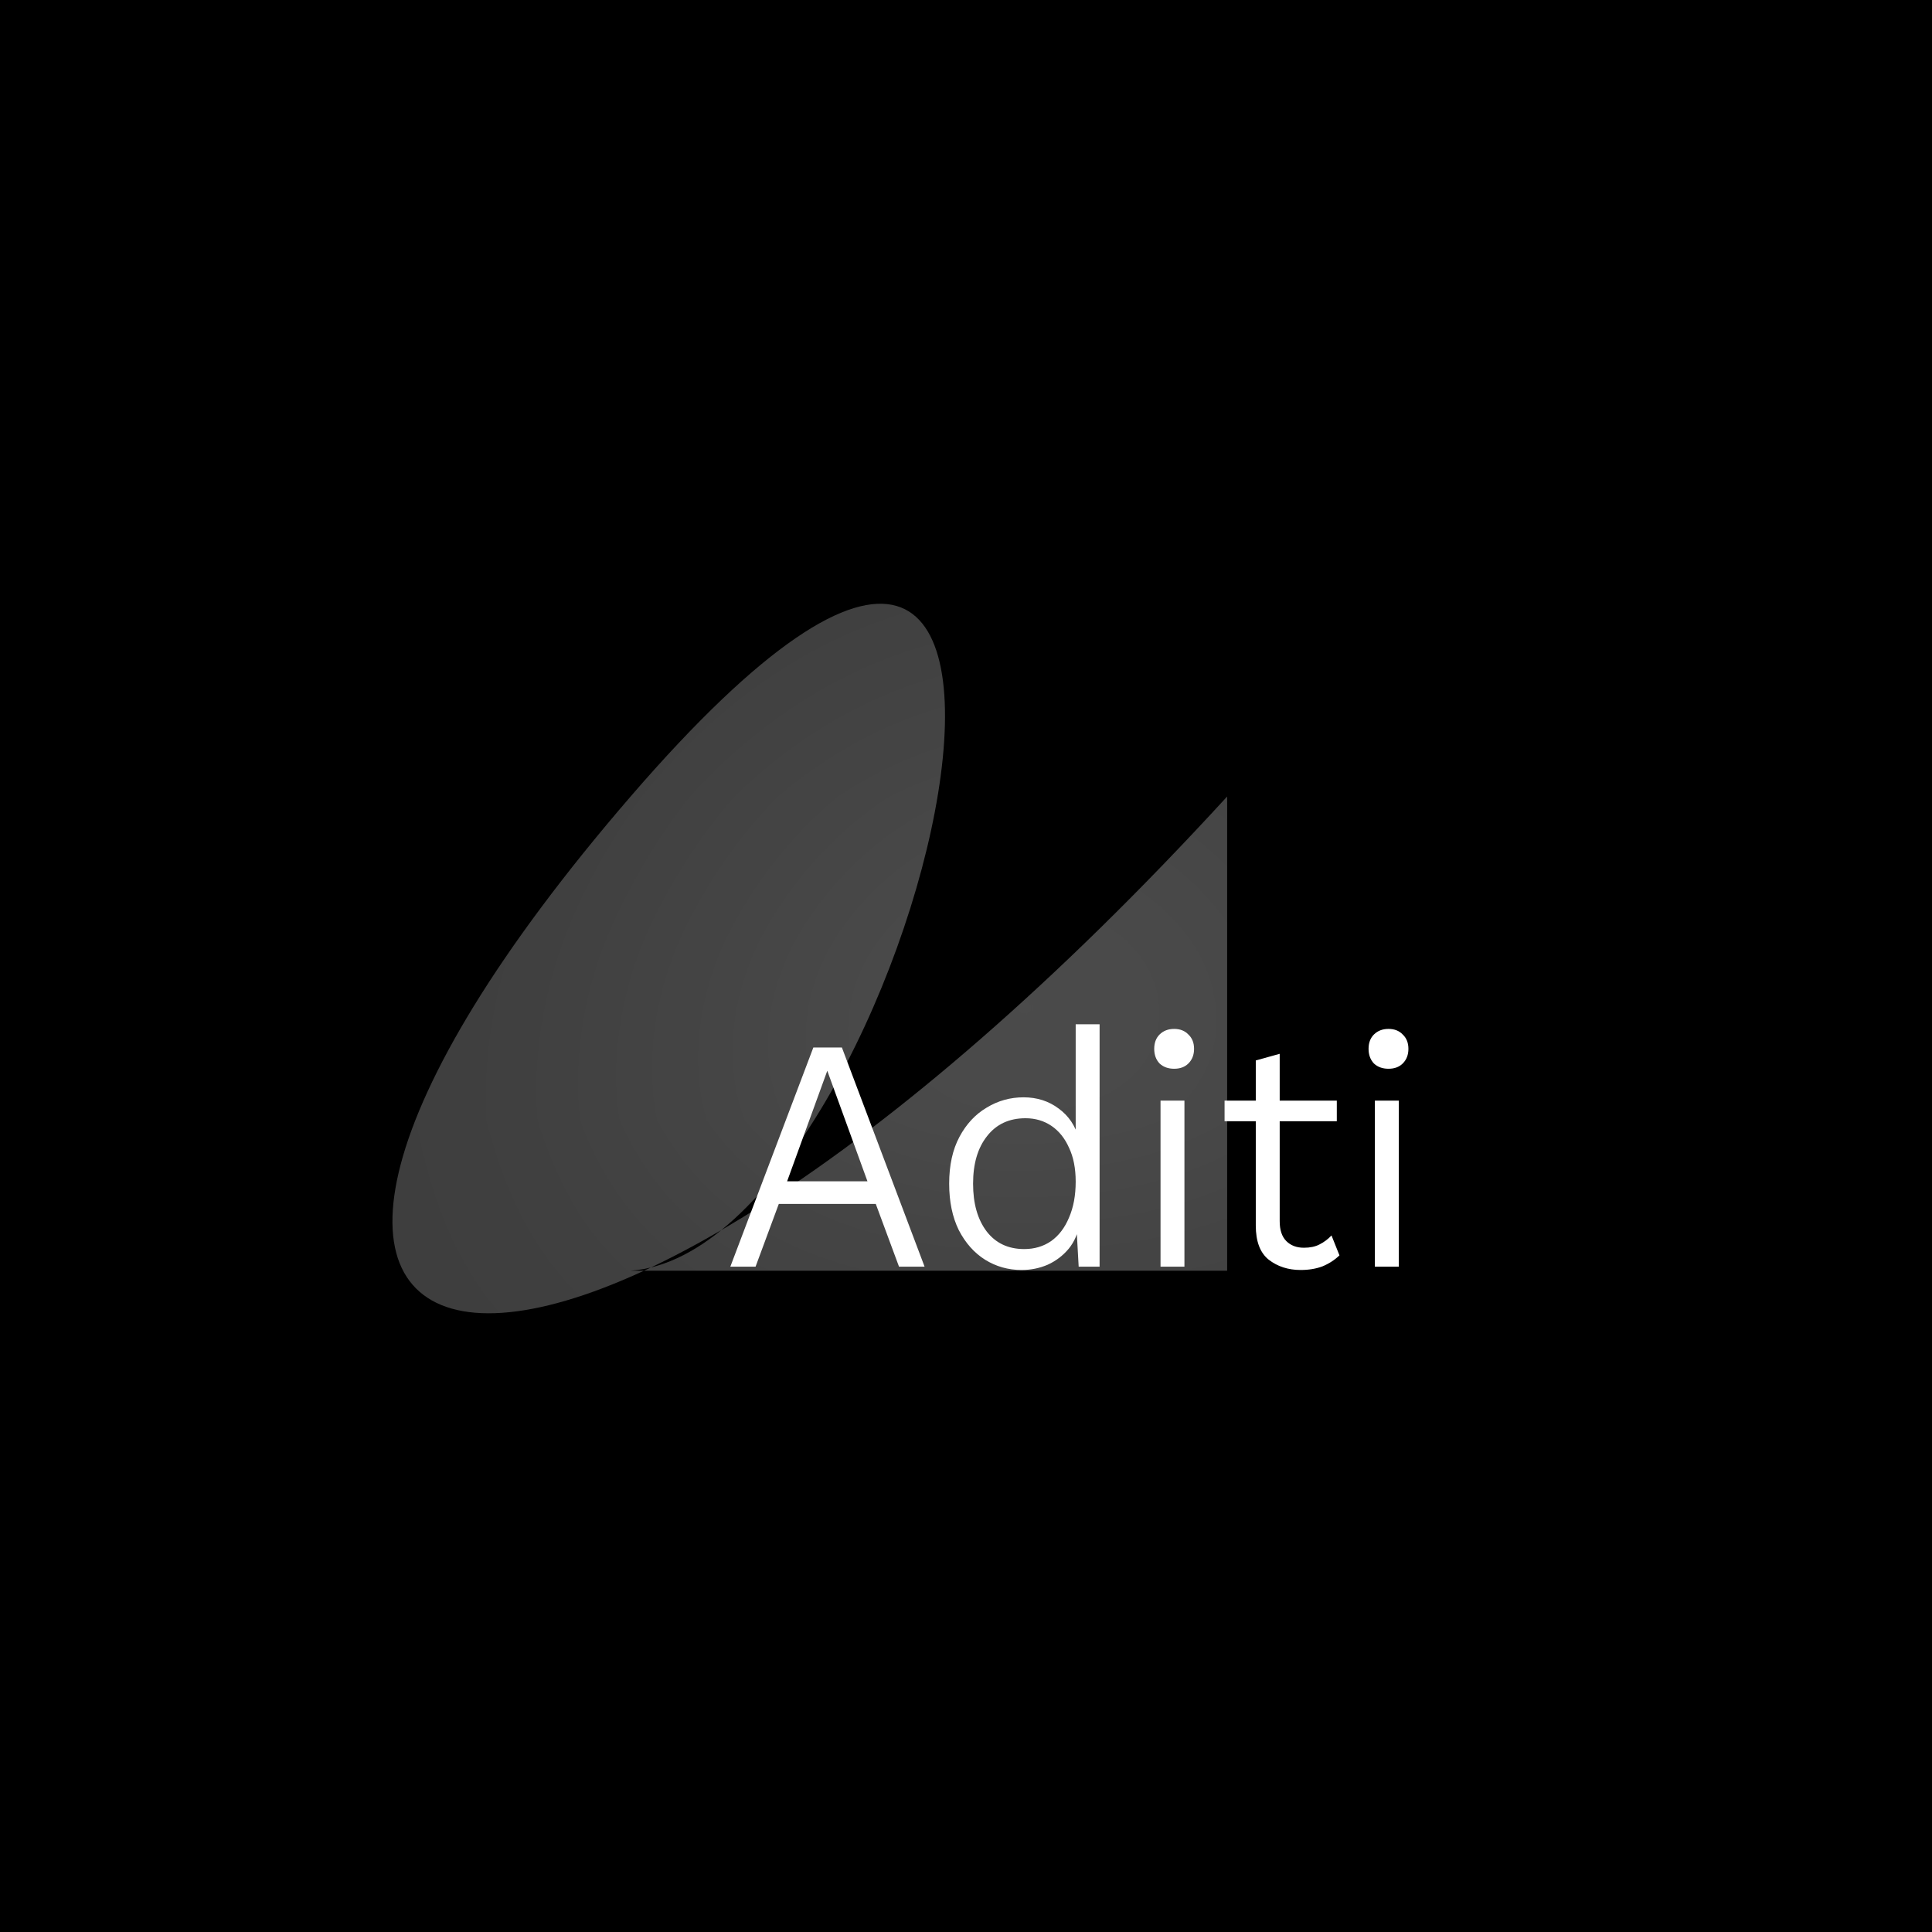
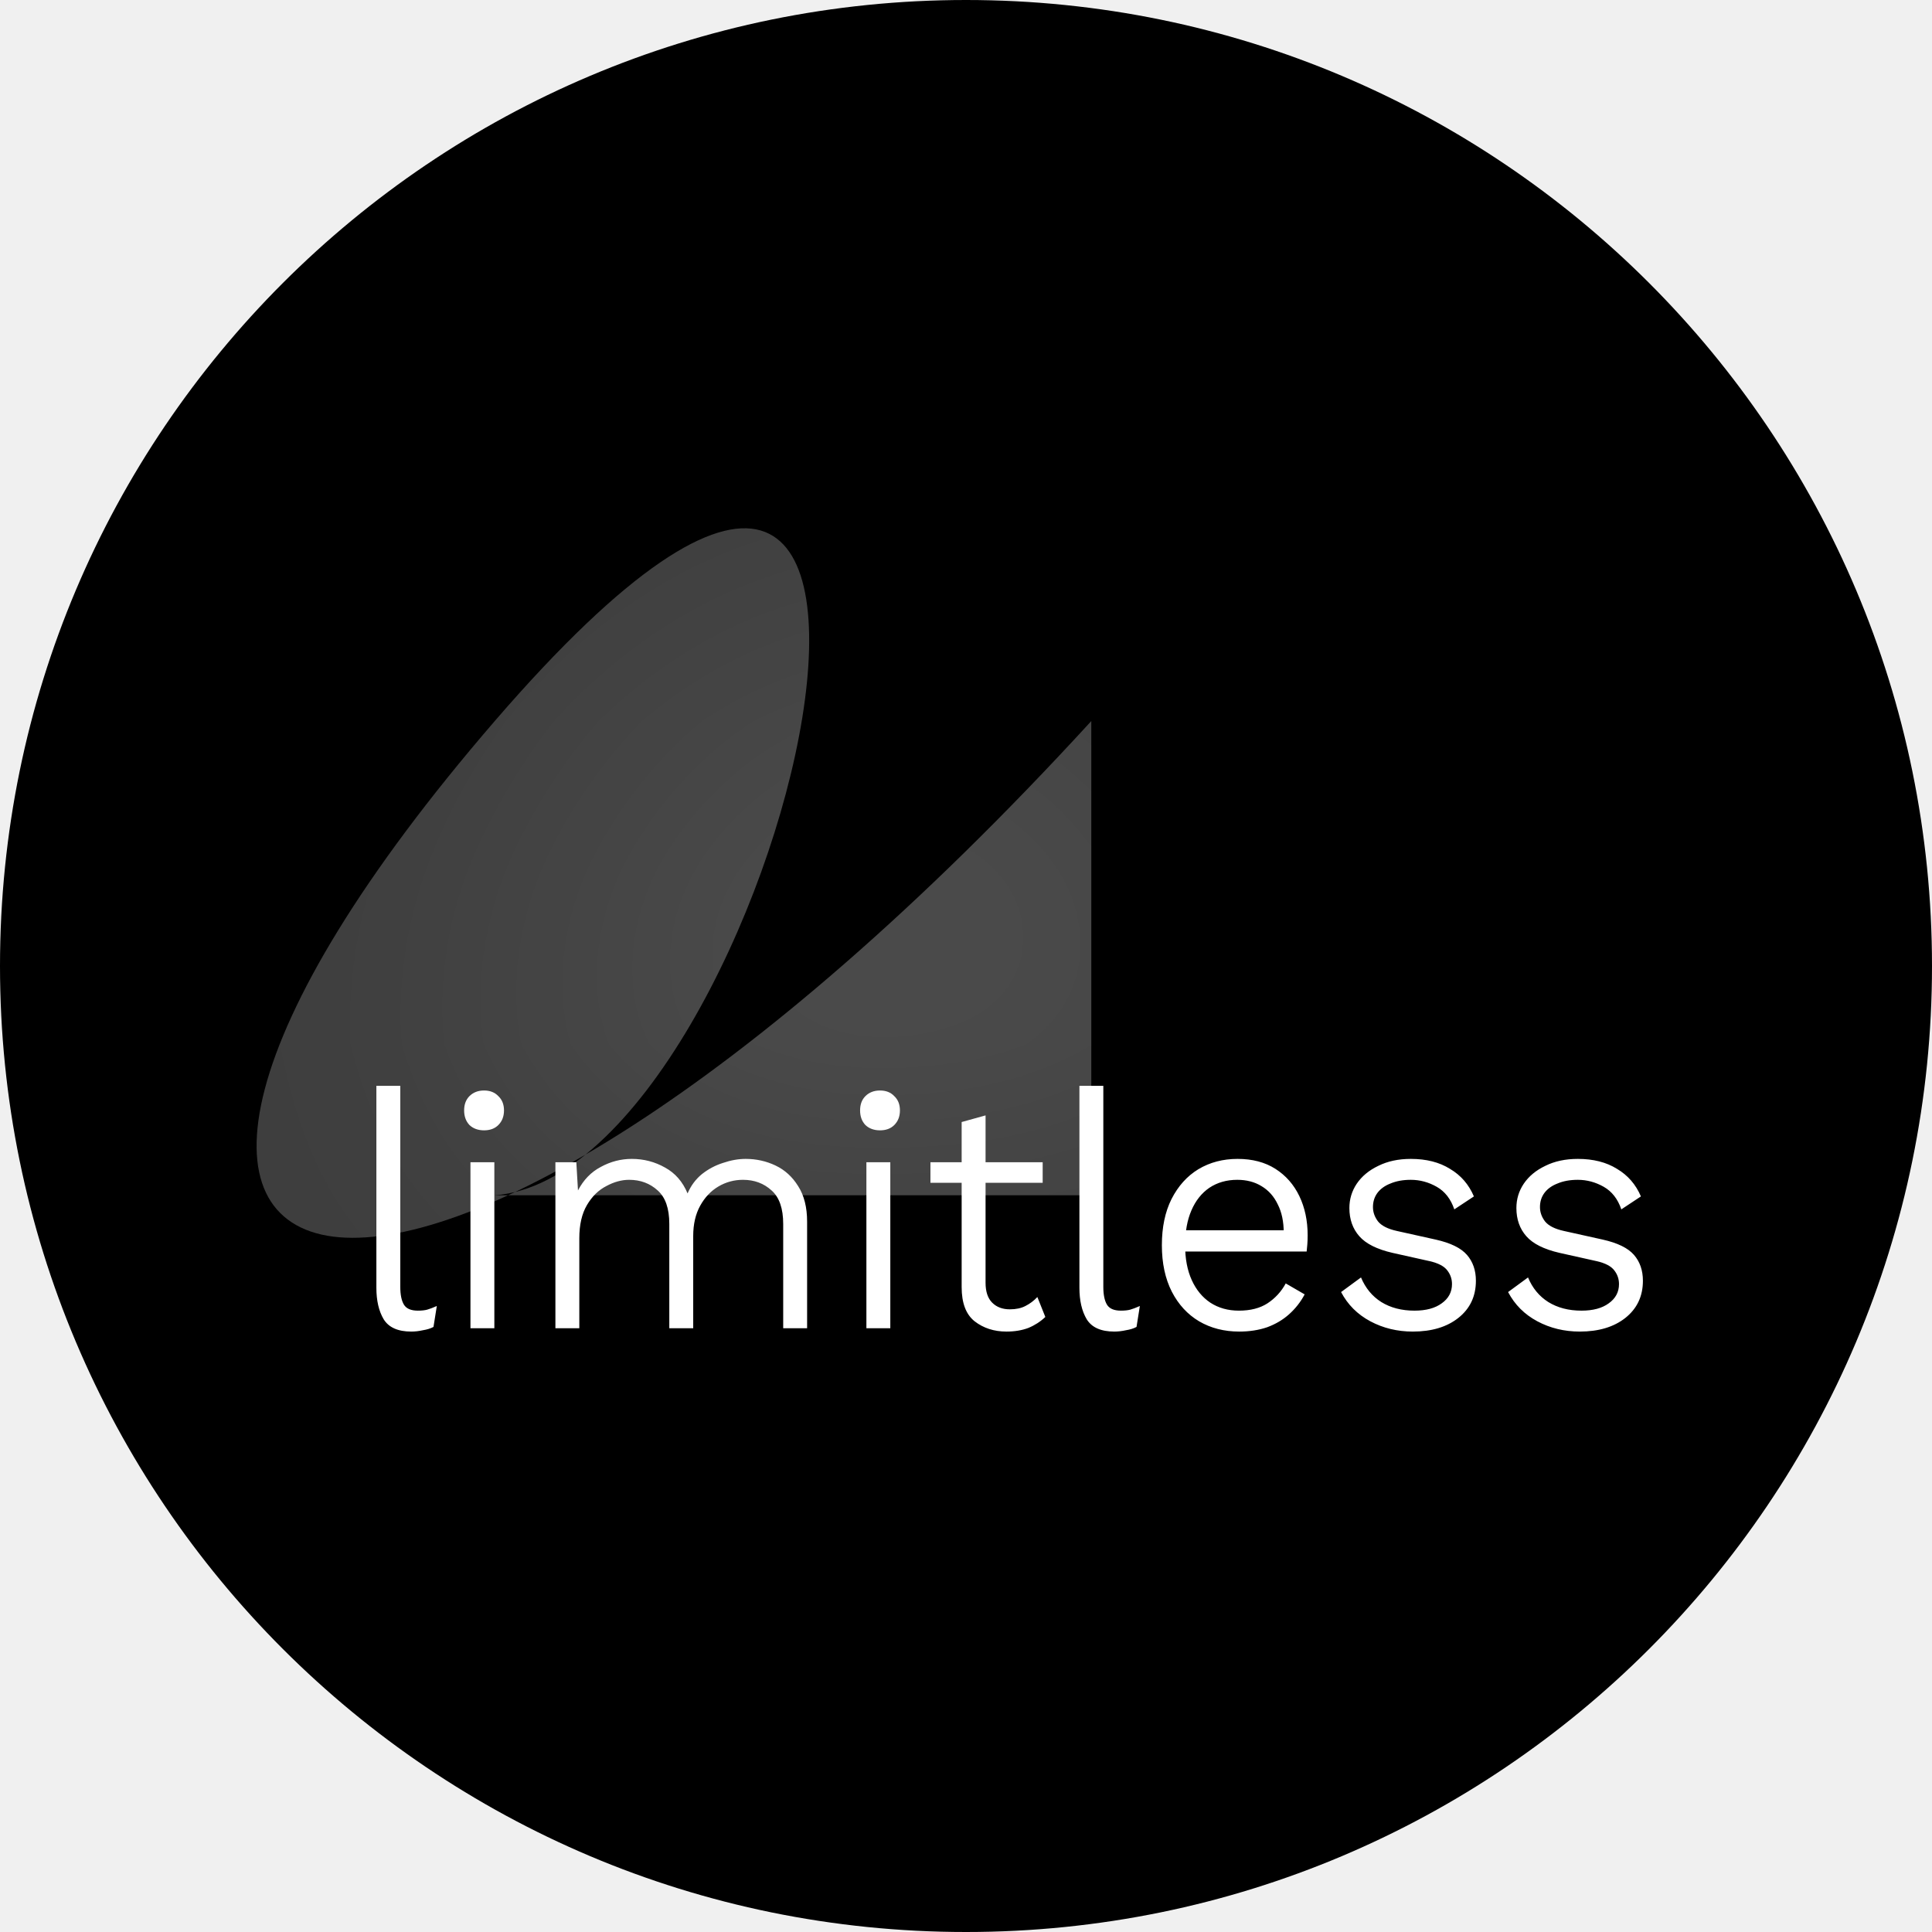
<svg xmlns="http://www.w3.org/2000/svg" width="128" height="128" viewBox="0 0 128 128" fill="none">
-   <rect width="128" height="128" fill="black" />
+   <rect width="128" height="128" rx="64" fill="black" />
  <g filter="url(#filter0_i_2_9)">
-     <path d="M41.778 52.772C6.3 93.88 35.511 102.747 81.301 52.772V84.189H41.778C60.637 82.814 77.255 11.665 41.778 52.772Z" fill="#525252" />
+     <path d="M32.778 47.772C-2.7 88.88 26.511 97.747 72.301 47.772V79.189H32.778C51.637 77.814 68.255 6.665 32.778 47.772Z" fill="#525252" />
  </g>
-   <path d="M61.256 83.92H59.562L58.022 79.762H51.598L50.058 83.92H48.386L53.886 69.4H55.778L61.256 83.92ZM52.148 78.266H57.472L54.81 70.94L52.148 78.266ZM67.681 84.14C66.801 84.14 65.994 83.913 65.261 83.458C64.542 83.004 63.963 82.351 63.523 81.5C63.097 80.635 62.885 79.608 62.885 78.42C62.885 77.203 63.112 76.169 63.567 75.318C64.022 74.468 64.623 73.822 65.371 73.382C66.119 72.927 66.933 72.7 67.813 72.7C68.707 72.7 69.485 72.95 70.145 73.448C70.805 73.932 71.245 74.585 71.465 75.406L71.267 75.538V67.86H72.851V83.92H71.465L71.311 81.148L71.531 81.038C71.428 81.698 71.186 82.263 70.805 82.732C70.424 83.187 69.962 83.539 69.419 83.788C68.876 84.023 68.297 84.14 67.681 84.14ZM67.857 82.754C68.531 82.754 69.126 82.578 69.639 82.226C70.152 81.859 70.548 81.339 70.827 80.664C71.12 79.99 71.267 79.198 71.267 78.288C71.267 77.408 71.12 76.66 70.827 76.044C70.548 75.413 70.159 74.93 69.661 74.592C69.162 74.255 68.59 74.086 67.945 74.086C66.859 74.086 66.009 74.482 65.393 75.274C64.777 76.052 64.469 77.1 64.469 78.42C64.469 79.74 64.769 80.796 65.371 81.588C65.972 82.365 66.801 82.754 67.857 82.754ZM78.472 72.92V83.92H76.888V72.92H78.472ZM77.79 70.808C77.394 70.808 77.072 70.691 76.822 70.456C76.588 70.207 76.47 69.884 76.47 69.488C76.47 69.092 76.588 68.777 76.822 68.542C77.072 68.293 77.394 68.168 77.79 68.168C78.186 68.168 78.501 68.293 78.736 68.542C78.986 68.777 79.11 69.092 79.11 69.488C79.11 69.884 78.986 70.207 78.736 70.456C78.501 70.691 78.186 70.808 77.79 70.808ZM84.783 69.818V80.906C84.783 81.493 84.93 81.933 85.223 82.226C85.516 82.519 85.905 82.666 86.389 82.666C86.8 82.666 87.144 82.593 87.423 82.446C87.716 82.299 87.981 82.102 88.215 81.852L88.743 83.172C88.421 83.48 88.046 83.722 87.621 83.898C87.196 84.059 86.712 84.14 86.169 84.14C85.348 84.14 84.644 83.913 84.057 83.458C83.485 83.004 83.199 82.248 83.199 81.192V70.258L84.783 69.818ZM88.567 72.92V74.284H81.131V72.92H88.567ZM92.673 72.92V83.92H91.089V72.92H92.673ZM91.991 70.808C91.595 70.808 91.273 70.691 91.023 70.456C90.789 70.207 90.671 69.884 90.671 69.488C90.671 69.092 90.789 68.777 91.023 68.542C91.273 68.293 91.595 68.168 91.991 68.168C92.387 68.168 92.703 68.293 92.937 68.542C93.187 68.777 93.311 69.092 93.311 69.488C93.311 69.884 93.187 70.207 92.937 70.456C92.703 70.691 92.387 70.808 91.991 70.808Z" fill="white" />
+   <path d="M26.52 71.94V85.25C26.52 85.778 26.601 86.174 26.762 86.438C26.923 86.702 27.231 86.834 27.686 86.834C27.935 86.834 28.141 86.812 28.302 86.768C28.463 86.724 28.676 86.643 28.94 86.526L28.72 87.912C28.529 88.015 28.295 88.088 28.016 88.132C27.752 88.191 27.495 88.22 27.246 88.22C26.366 88.22 25.757 87.949 25.42 87.406C25.097 86.863 24.936 86.167 24.936 85.316V71.94H26.52ZM32.752 77V88H31.169V77H32.752ZM32.071 74.888C31.674 74.888 31.352 74.771 31.102 74.536C30.868 74.287 30.75 73.964 30.75 73.568C30.75 73.172 30.868 72.857 31.102 72.622C31.352 72.373 31.674 72.248 32.071 72.248C32.467 72.248 32.782 72.373 33.017 72.622C33.266 72.857 33.391 73.172 33.391 73.568C33.391 73.964 33.266 74.287 33.017 74.536C32.782 74.771 32.467 74.888 32.071 74.888ZM36.797 88V77H38.183L38.293 78.87C38.66 78.166 39.166 77.645 39.811 77.308C40.457 76.956 41.139 76.78 41.857 76.78C42.649 76.78 43.383 76.971 44.057 77.352C44.732 77.719 45.231 78.291 45.553 79.068C45.773 78.555 46.089 78.129 46.499 77.792C46.925 77.455 47.394 77.205 47.907 77.044C48.421 76.868 48.919 76.78 49.403 76.78C50.107 76.78 50.767 76.927 51.383 77.22C51.999 77.513 52.498 77.968 52.879 78.584C53.275 79.2 53.473 79.985 53.473 80.938V88H51.889V81.092C51.889 80.065 51.633 79.325 51.119 78.87C50.606 78.401 49.975 78.166 49.227 78.166C48.641 78.166 48.098 78.313 47.599 78.606C47.101 78.899 46.697 79.325 46.389 79.882C46.081 80.439 45.927 81.107 45.927 81.884V88H44.343V81.092C44.343 80.065 44.087 79.325 43.573 78.87C43.06 78.401 42.429 78.166 41.681 78.166C41.183 78.166 40.677 78.305 40.163 78.584C39.65 78.848 39.225 79.266 38.887 79.838C38.55 80.41 38.381 81.143 38.381 82.038V88H36.797ZM58.985 77V88H57.401V77H58.985ZM58.303 74.888C57.907 74.888 57.584 74.771 57.335 74.536C57.1 74.287 56.983 73.964 56.983 73.568C56.983 73.172 57.1 72.857 57.335 72.622C57.584 72.373 57.907 72.248 58.303 72.248C58.699 72.248 59.014 72.373 59.249 72.622C59.498 72.857 59.623 73.172 59.623 73.568C59.623 73.964 59.498 74.287 59.249 74.536C59.014 74.771 58.699 74.888 58.303 74.888ZM65.296 73.898V84.986C65.296 85.573 65.442 86.013 65.736 86.306C66.029 86.599 66.418 86.746 66.902 86.746C67.312 86.746 67.657 86.673 67.936 86.526C68.229 86.379 68.493 86.181 68.728 85.932L69.256 87.252C68.933 87.56 68.559 87.802 68.134 87.978C67.709 88.139 67.225 88.22 66.682 88.22C65.861 88.22 65.156 87.993 64.57 87.538C63.998 87.083 63.712 86.328 63.712 85.272V74.338L65.296 73.898ZM69.08 77V78.364H61.644V77H69.08ZM73.098 71.94V85.25C73.098 85.778 73.179 86.174 73.34 86.438C73.501 86.702 73.809 86.834 74.264 86.834C74.513 86.834 74.719 86.812 74.88 86.768C75.041 86.724 75.254 86.643 75.518 86.526L75.298 87.912C75.108 88.015 74.873 88.088 74.594 88.132C74.33 88.191 74.073 88.22 73.824 88.22C72.944 88.22 72.335 87.949 71.998 87.406C71.675 86.863 71.514 86.167 71.514 85.316V71.94H73.098ZM82.103 88.22C81.105 88.22 80.218 87.993 79.441 87.538C78.678 87.083 78.077 86.431 77.637 85.58C77.197 84.715 76.977 83.688 76.977 82.5C76.977 81.312 77.189 80.293 77.615 79.442C78.055 78.577 78.649 77.917 79.397 77.462C80.159 77.007 81.025 76.78 81.993 76.78C82.975 76.78 83.811 77 84.501 77.44C85.19 77.88 85.718 78.481 86.085 79.244C86.451 80.007 86.635 80.872 86.635 81.84C86.635 82.075 86.627 82.28 86.613 82.456C86.598 82.632 86.583 82.786 86.569 82.918H78.011V81.51H85.865L85.051 81.686C85.051 80.938 84.919 80.307 84.655 79.794C84.405 79.266 84.046 78.863 83.577 78.584C83.122 78.305 82.587 78.166 81.971 78.166C81.267 78.166 80.651 78.342 80.123 78.694C79.609 79.046 79.213 79.545 78.935 80.19C78.656 80.835 78.517 81.605 78.517 82.5C78.517 83.395 78.663 84.165 78.957 84.81C79.25 85.455 79.661 85.954 80.189 86.306C80.731 86.658 81.362 86.834 82.081 86.834C82.843 86.834 83.474 86.673 83.973 86.35C84.486 86.013 84.889 85.573 85.183 85.03L86.437 85.756C86.173 86.255 85.828 86.695 85.403 87.076C84.992 87.443 84.508 87.729 83.951 87.934C83.393 88.125 82.777 88.22 82.103 88.22ZM93.602 88.22C92.576 88.22 91.637 87.993 90.786 87.538C89.936 87.083 89.29 86.438 88.85 85.602L90.17 84.634C90.464 85.338 90.911 85.881 91.512 86.262C92.128 86.643 92.862 86.834 93.712 86.834C94.475 86.834 95.076 86.673 95.516 86.35C95.971 86.027 96.198 85.602 96.198 85.074C96.198 84.737 96.096 84.436 95.89 84.172C95.685 83.893 95.296 83.688 94.724 83.556L92.26 83.006C91.234 82.771 90.5 82.405 90.06 81.906C89.62 81.407 89.4 80.784 89.4 80.036C89.4 79.449 89.562 78.914 89.884 78.43C90.222 77.931 90.698 77.535 91.314 77.242C91.93 76.934 92.649 76.78 93.47 76.78C94.497 76.78 95.362 77 96.066 77.44C96.785 77.865 97.313 78.474 97.65 79.266L96.352 80.124C96.118 79.435 95.729 78.936 95.186 78.628C94.644 78.32 94.072 78.166 93.47 78.166C92.957 78.166 92.51 78.247 92.128 78.408C91.747 78.555 91.454 78.767 91.248 79.046C91.058 79.31 90.962 79.618 90.962 79.97C90.962 80.307 91.072 80.623 91.292 80.916C91.527 81.209 91.945 81.422 92.546 81.554L95.12 82.126C96.103 82.346 96.792 82.683 97.188 83.138C97.584 83.593 97.782 84.165 97.782 84.854C97.782 85.881 97.394 86.702 96.616 87.318C95.854 87.919 94.849 88.22 93.602 88.22ZM104.667 88.22C103.64 88.22 102.701 87.993 101.851 87.538C101 87.083 100.355 86.438 99.915 85.602L101.235 84.634C101.528 85.338 101.975 85.881 102.577 86.262C103.193 86.643 103.926 86.834 104.777 86.834C105.539 86.834 106.141 86.673 106.581 86.35C107.035 86.027 107.263 85.602 107.263 85.074C107.263 84.737 107.16 84.436 106.955 84.172C106.749 83.893 106.361 83.688 105.789 83.556L103.325 83.006C102.298 82.771 101.565 82.405 101.125 81.906C100.685 81.407 100.465 80.784 100.465 80.036C100.465 79.449 100.626 78.914 100.949 78.43C101.286 77.931 101.763 77.535 102.379 77.242C102.995 76.934 103.713 76.78 104.535 76.78C105.561 76.78 106.427 77 107.131 77.44C107.849 77.865 108.377 78.474 108.715 79.266L107.417 80.124C107.182 79.435 106.793 78.936 106.251 78.628C105.708 78.32 105.136 78.166 104.535 78.166C104.021 78.166 103.574 78.247 103.193 78.408C102.811 78.555 102.518 78.767 102.313 79.046C102.122 79.31 102.027 79.618 102.027 79.97C102.027 80.307 102.137 80.623 102.357 80.916C102.591 81.209 103.009 81.422 103.611 81.554L106.185 82.126C107.167 82.346 107.857 82.683 108.253 83.138C108.649 83.593 108.847 84.165 108.847 84.854C108.847 85.881 108.458 86.702 107.681 87.318C106.918 87.919 105.913 88.22 104.667 88.22Z" fill="white" />
  <defs>
-     <filter id="filter0_i_2_9" x="26" y="40" width="72.301" height="47.009" filterUnits="userSpaceOnUse" color-interpolation-filters="sRGB">
+     <filter id="filter0_i_2_9" x="17" y="35" width="72.301" height="47.009" filterUnits="userSpaceOnUse" color-interpolation-filters="sRGB">
      <feFlood flood-opacity="0" result="BackgroundImageFix" />
      <feBlend mode="normal" in="SourceGraphic" in2="BackgroundImageFix" result="shape" />
      <feColorMatrix in="SourceAlpha" type="matrix" values="0 0 0 0 0 0 0 0 0 0 0 0 0 0 0 0 0 0 127 0" result="hardAlpha" />
      <feOffset dx="17" />
      <feGaussianBlur stdDeviation="17" />
      <feComposite in2="hardAlpha" operator="arithmetic" k2="-1" k3="1" />
      <feColorMatrix type="matrix" values="0 0 0 0 0 0 0 0 0 0 0 0 0 0 0 0 0 0 0.25 0" />
      <feBlend mode="normal" in2="shape" result="effect1_innerShadow_2_9" />
    </filter>
  </defs>
</svg>
